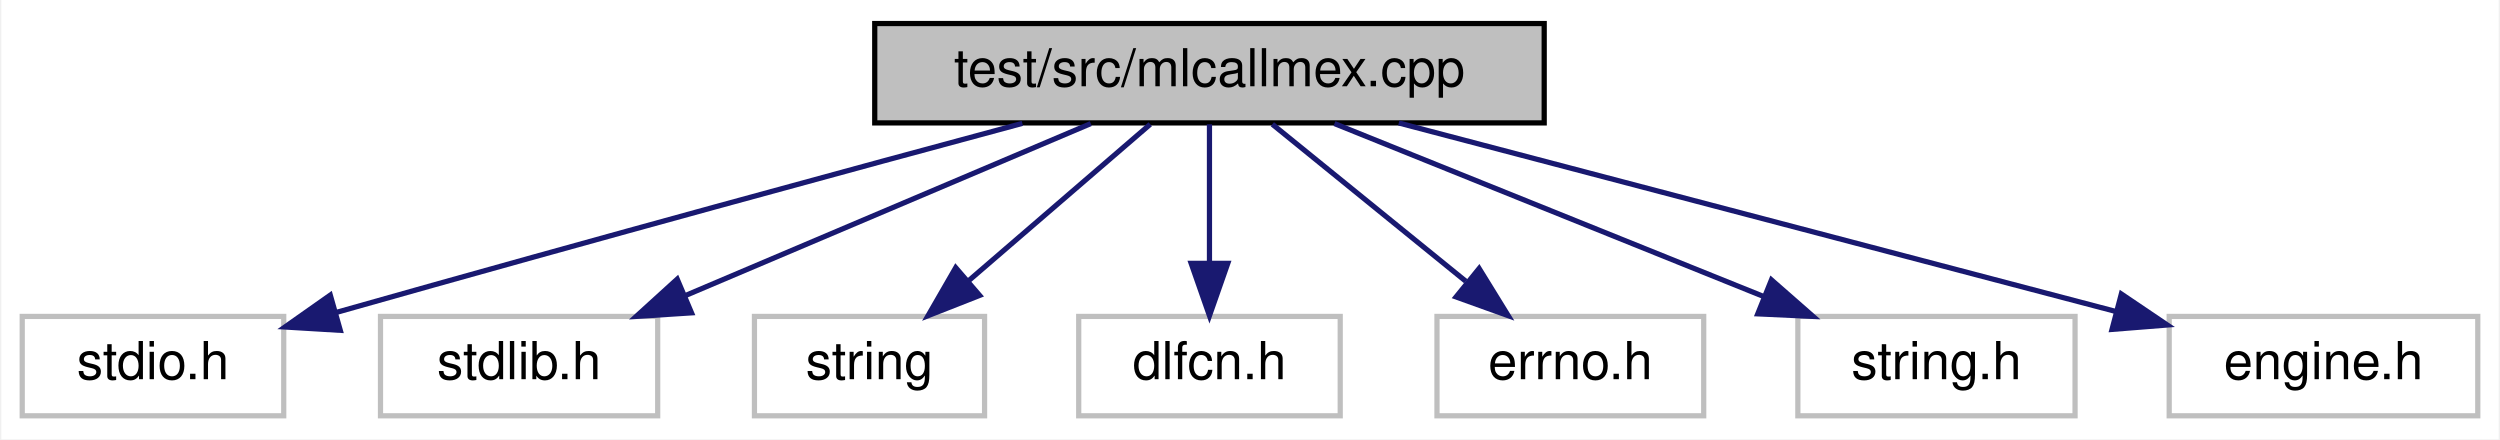
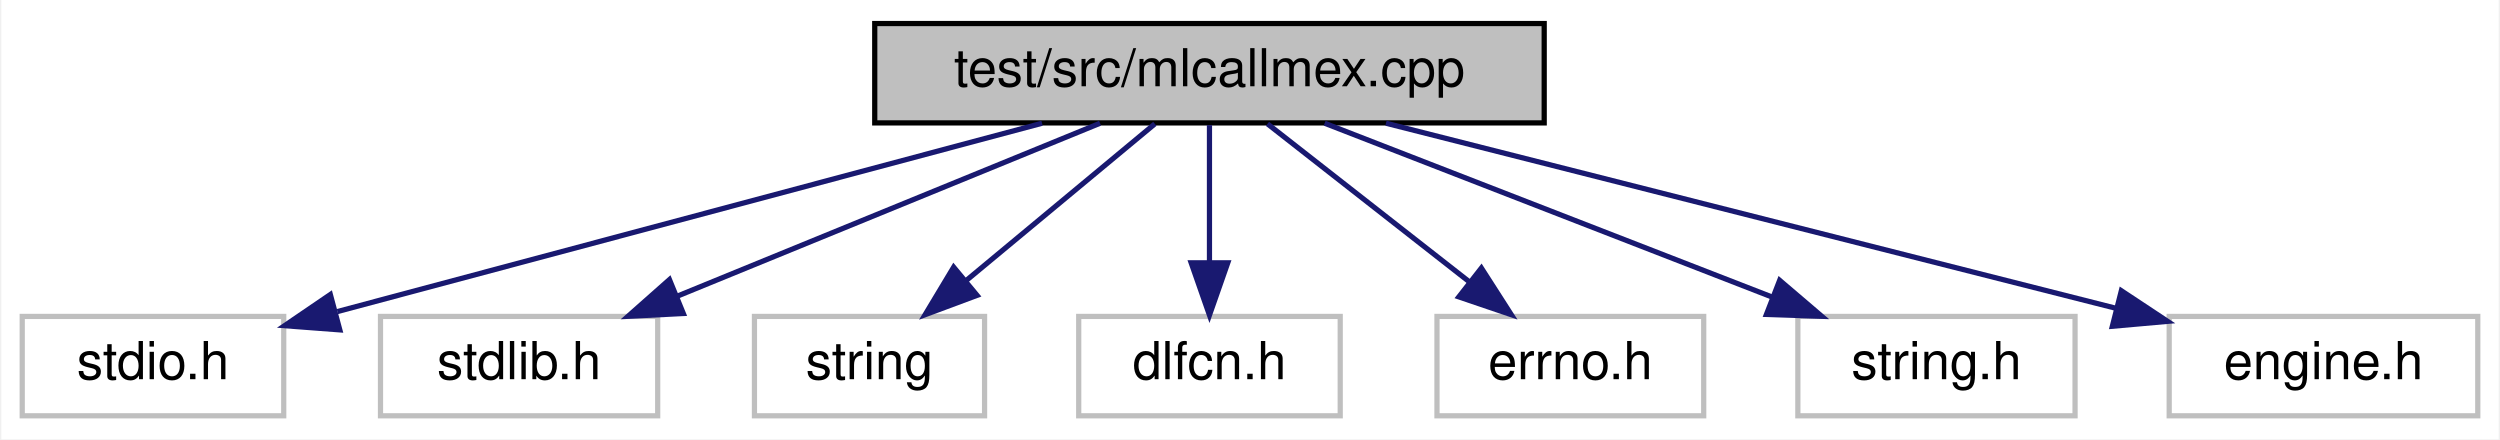
- <svg xmlns="http://www.w3.org/2000/svg" width="478pt" height="84pt" viewBox="0.00 0.00 477.50 84.00">
+ <svg xmlns="http://www.w3.org/2000/svg" xmlns:xlink="http://www.w3.org/1999/xlink" width="478pt" height="84pt" viewBox="0.00 0.00 477.50 84.00">
  <g id="graph0" class="graph" transform="scale(1 1) rotate(0) translate(4 80)">
-     <polygon fill="#ffffff" stroke="transparent" points="-4,4 -4,-80 473.5,-80 473.5,4 -4,4" />
+     <polygon fill="white" stroke="transparent" points="-4,4 -4,-80 473.5,-80 473.5,4 -4,4" />
    <g id="node1" class="node">
-       <polygon fill="#bfbfbf" stroke="#000000" points="163,-56.5 163,-75.5 291,-75.5 291,-56.5 163,-56.5" />
-       <text text-anchor="middle" x="227" y="-63.5" font-family="Helvetica,sans-Serif" font-size="10.00" fill="#000000">test/src/mlcallmex.cpp</text>
+       <g id="a_node1">
+         <a xlink:title=" ">
+           <polygon fill="#bfbfbf" stroke="black" points="163,-56.5 163,-75.5 291,-75.5 291,-56.5 163,-56.5" />
+           <text text-anchor="middle" x="227" y="-63.5" font-family="Helvetica,sans-Serif" font-size="10.00">test/src/mlcallmex.cpp</text>
+         </a>
+       </g>
    </g>
    <g id="node2" class="node">
-       <polygon fill="#ffffff" stroke="#bfbfbf" points="0,-.5 0,-19.5 50,-19.5 50,-.5 0,-.5" />
-       <text text-anchor="middle" x="25" y="-7.5" font-family="Helvetica,sans-Serif" font-size="10.00" fill="#000000">stdio.h</text>
+       <g id="a_node2">
+         <a xlink:title=" ">
+           <polygon fill="white" stroke="#bfbfbf" points="0,-0.5 0,-19.5 50,-19.5 50,-0.5 0,-0.5" />
+           <text text-anchor="middle" x="25" y="-7.5" font-family="Helvetica,sans-Serif" font-size="10.00">stdio.h</text>
+         </a>
+       </g>
    </g>
    <g id="edge1" class="edge">
-       <path fill="none" stroke="#191970" d="M191.224,-56.413C159.237,-47.795 110.834,-34.641 60.075,-20.272" />
-       <polygon fill="#191970" stroke="#191970" points="60.811,-16.843 50.236,-17.48 58.9,-23.577 60.811,-16.843" />
+       <path fill="none" stroke="midnightblue" d="M194.99,-56.44C158.28,-46.63 98.28,-30.59 60.26,-20.43" />
+       <polygon fill="midnightblue" stroke="midnightblue" points="60.72,-16.93 50.16,-17.73 58.91,-23.69 60.72,-16.93" />
    </g>
    <g id="node3" class="node">
-       <polygon fill="#ffffff" stroke="#bfbfbf" points="68.5,-.5 68.5,-19.5 121.5,-19.5 121.5,-.5 68.5,-.5" />
-       <text text-anchor="middle" x="95" y="-7.5" font-family="Helvetica,sans-Serif" font-size="10.00" fill="#000000">stdlib.h</text>
+       <g id="a_node3">
+         <a xlink:title=" ">
+           <polygon fill="white" stroke="#bfbfbf" points="68.5,-0.5 68.5,-19.5 121.5,-19.5 121.5,-0.5 68.5,-0.5" />
+           <text text-anchor="middle" x="95" y="-7.5" font-family="Helvetica,sans-Serif" font-size="10.00">stdlib.h</text>
+         </a>
+       </g>
    </g>
    <g id="edge2" class="edge">
-       <path fill="none" stroke="#191970" d="M204.308,-56.373C182.929,-47.303 150.694,-33.628 126.764,-23.476" />
-       <polygon fill="#191970" stroke="#191970" points="127.968,-20.185 117.395,-19.501 125.234,-26.629 127.968,-20.185" />
+       <path fill="none" stroke="midnightblue" d="M206.08,-56.44C184.26,-47.52 149.85,-33.44 125.11,-23.32" />
+       <polygon fill="midnightblue" stroke="midnightblue" points="126.4,-20.06 115.82,-19.52 123.75,-26.54 126.4,-20.06" />
    </g>
    <g id="node4" class="node">
-       <polygon fill="#ffffff" stroke="#bfbfbf" points="140,-.5 140,-19.5 184,-19.5 184,-.5 140,-.5" />
-       <text text-anchor="middle" x="162" y="-7.5" font-family="Helvetica,sans-Serif" font-size="10.00" fill="#000000">string</text>
+       <g id="a_node4">
+         <a xlink:title=" ">
+           <polygon fill="white" stroke="#bfbfbf" points="140,-0.5 140,-19.5 184,-19.5 184,-0.5 140,-0.5" />
+           <text text-anchor="middle" x="162" y="-7.5" font-family="Helvetica,sans-Serif" font-size="10.00">string</text>
+         </a>
+       </g>
    </g>
    <g id="edge3" class="edge">
-       <path fill="none" stroke="#191970" d="M215.678,-56.245C206.078,-47.975 192.111,-35.942 180.831,-26.223" />
-       <polygon fill="#191970" stroke="#191970" points="183.053,-23.518 173.192,-19.643 178.484,-28.821 183.053,-23.518" />
+       <path fill="none" stroke="midnightblue" d="M216.56,-56.32C206.85,-48.26 192.18,-36.08 180.5,-26.37" />
+       <polygon fill="midnightblue" stroke="midnightblue" points="182.56,-23.53 172.63,-19.83 178.09,-28.92 182.56,-23.53" />
    </g>
    <g id="node5" class="node">
-       <polygon fill="#ffffff" stroke="#bfbfbf" points="202,-.5 202,-19.5 252,-19.5 252,-.5 202,-.5" />
-       <text text-anchor="middle" x="227" y="-7.5" font-family="Helvetica,sans-Serif" font-size="10.00" fill="#000000">dlfcn.h</text>
+       <g id="a_node5">
+         <a xlink:title=" ">
+           <polygon fill="white" stroke="#bfbfbf" points="202,-0.5 202,-19.5 252,-19.5 252,-0.5 202,-0.5" />
+           <text text-anchor="middle" x="227" y="-7.5" font-family="Helvetica,sans-Serif" font-size="10.00">dlfcn.h</text>
+         </a>
+       </g>
    </g>
    <g id="edge4" class="edge">
-       <path fill="none" stroke="#191970" d="M227,-56.245C227,-48.938 227,-38.694 227,-29.705" />
-       <polygon fill="#191970" stroke="#191970" points="230.5,-29.643 227,-19.643 223.5,-29.643 230.5,-29.643" />
+       <path fill="none" stroke="midnightblue" d="M227,-56.08C227,-49.01 227,-38.86 227,-29.99" />
+       <polygon fill="midnightblue" stroke="midnightblue" points="230.5,-29.75 227,-19.75 223.5,-29.75 230.5,-29.75" />
    </g>
    <g id="node6" class="node">
-       <polygon fill="#ffffff" stroke="#bfbfbf" points="270.5,-.5 270.5,-19.5 321.5,-19.5 321.5,-.5 270.5,-.5" />
-       <text text-anchor="middle" x="296" y="-7.5" font-family="Helvetica,sans-Serif" font-size="10.00" fill="#000000">errno.h</text>
+       <g id="a_node6">
+         <a xlink:title=" ">
+           <polygon fill="white" stroke="#bfbfbf" points="270.5,-0.5 270.5,-19.5 321.5,-19.5 321.5,-0.5 270.5,-0.5" />
+           <text text-anchor="middle" x="296" y="-7.5" font-family="Helvetica,sans-Serif" font-size="10.00">errno.h</text>
+         </a>
+       </g>
    </g>
    <g id="edge5" class="edge">
-       <path fill="none" stroke="#191970" d="M239.019,-56.245C249.21,-47.975 264.036,-35.942 276.011,-26.223" />
-       <polygon fill="#191970" stroke="#191970" points="278.56,-28.662 284.119,-19.643 274.149,-23.227 278.56,-28.662" />
+       <path fill="none" stroke="midnightblue" d="M238.09,-56.32C248.49,-48.18 264.26,-35.84 276.72,-26.09" />
+       <polygon fill="midnightblue" stroke="midnightblue" points="278.99,-28.75 284.71,-19.83 274.68,-23.24 278.99,-28.75" />
    </g>
    <g id="node7" class="node">
-       <polygon fill="#ffffff" stroke="#bfbfbf" points="339.5,-.5 339.5,-19.5 392.5,-19.5 392.5,-.5 339.5,-.5" />
-       <text text-anchor="middle" x="366" y="-7.5" font-family="Helvetica,sans-Serif" font-size="10.00" fill="#000000">string.h</text>
+       <g id="a_node7">
+         <a xlink:title=" ">
+           <polygon fill="white" stroke="#bfbfbf" points="339.5,-0.5 339.5,-19.5 392.5,-19.5 392.5,-0.5 339.5,-0.5" />
+           <text text-anchor="middle" x="366" y="-7.5" font-family="Helvetica,sans-Serif" font-size="10.00">string.h</text>
+         </a>
+       </g>
    </g>
    <g id="edge6" class="edge">
-       <path fill="none" stroke="#191970" d="M250.895,-56.373C273.508,-47.263 307.654,-33.506 332.887,-23.34" />
-       <polygon fill="#191970" stroke="#191970" points="334.449,-26.485 342.417,-19.501 331.833,-19.992 334.449,-26.485" />
+       <path fill="none" stroke="midnightblue" d="M249.02,-56.44C272.1,-47.48 308.56,-33.31 334.64,-23.18" />
+       <polygon fill="midnightblue" stroke="midnightblue" points="336.02,-26.4 344.08,-19.52 333.49,-19.88 336.02,-26.4" />
    </g>
    <g id="node8" class="node">
-       <polygon fill="#ffffff" stroke="#bfbfbf" points="410.5,-.5 410.5,-19.5 469.5,-19.5 469.5,-.5 410.5,-.5" />
-       <text text-anchor="middle" x="440" y="-7.5" font-family="Helvetica,sans-Serif" font-size="10.00" fill="#000000">engine.h</text>
+       <g id="a_node8">
+         <a xlink:title=" ">
+           <polygon fill="white" stroke="#bfbfbf" points="410.5,-0.5 410.5,-19.5 469.5,-19.5 469.5,-0.5 410.5,-0.5" />
+           <text text-anchor="middle" x="440" y="-7.5" font-family="Helvetica,sans-Serif" font-size="10.00">engine.h</text>
+         </a>
+       </g>
    </g>
    <g id="edge7" class="edge">
-       <path fill="none" stroke="#191970" d="M263.198,-56.488C296.514,-47.733 347.574,-34.313 400.274,-20.453" />
-       <polygon fill="#191970" stroke="#191970" points="401.349,-23.79 410.13,-17.861 399.568,-17.02 401.349,-23.79" />
+       <path fill="none" stroke="midnightblue" d="M260.75,-56.44C298.71,-46.82 360.28,-31.21 400.46,-21.02" />
+       <polygon fill="midnightblue" stroke="midnightblue" points="401.35,-24.41 410.19,-18.56 399.63,-17.62 401.35,-24.41" />
    </g>
  </g>
</svg>
